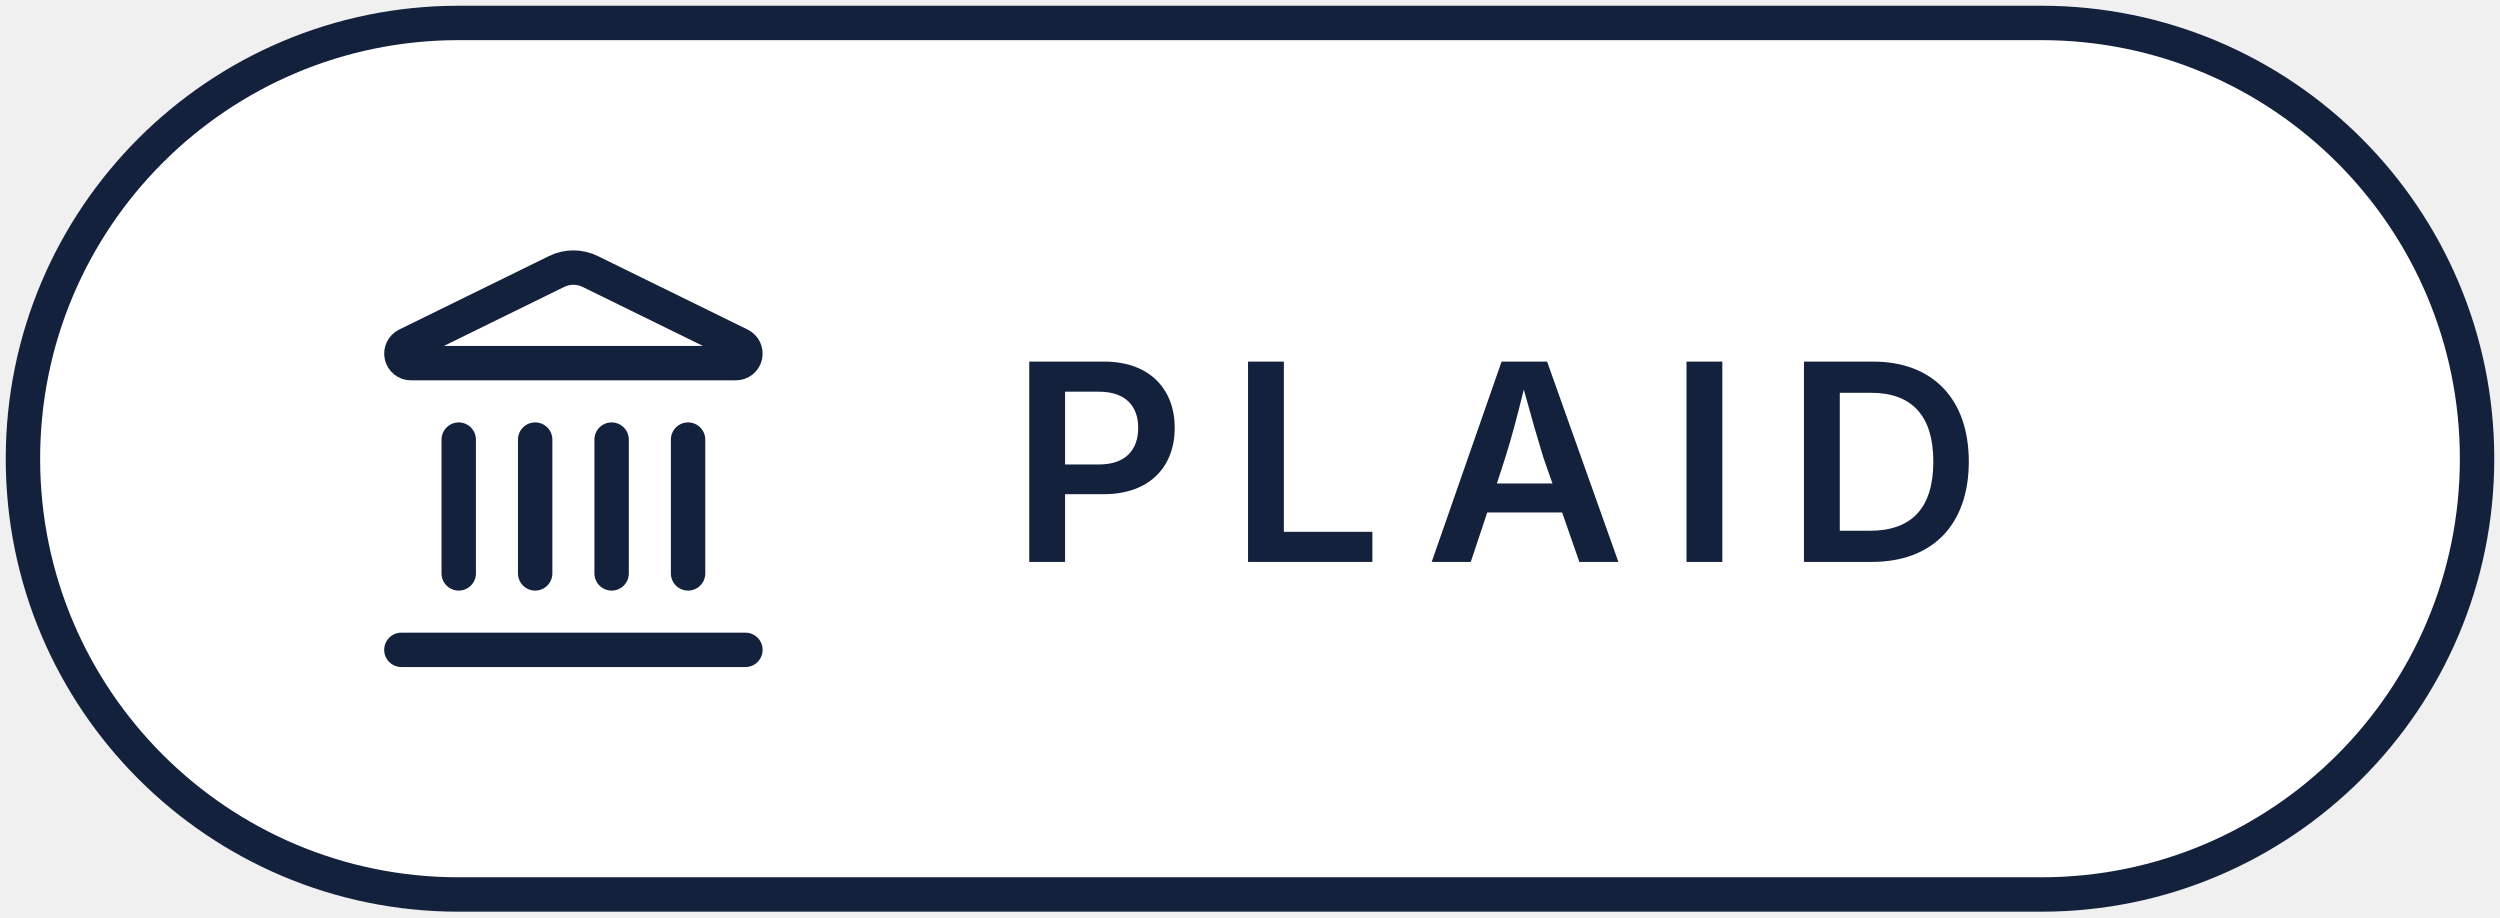
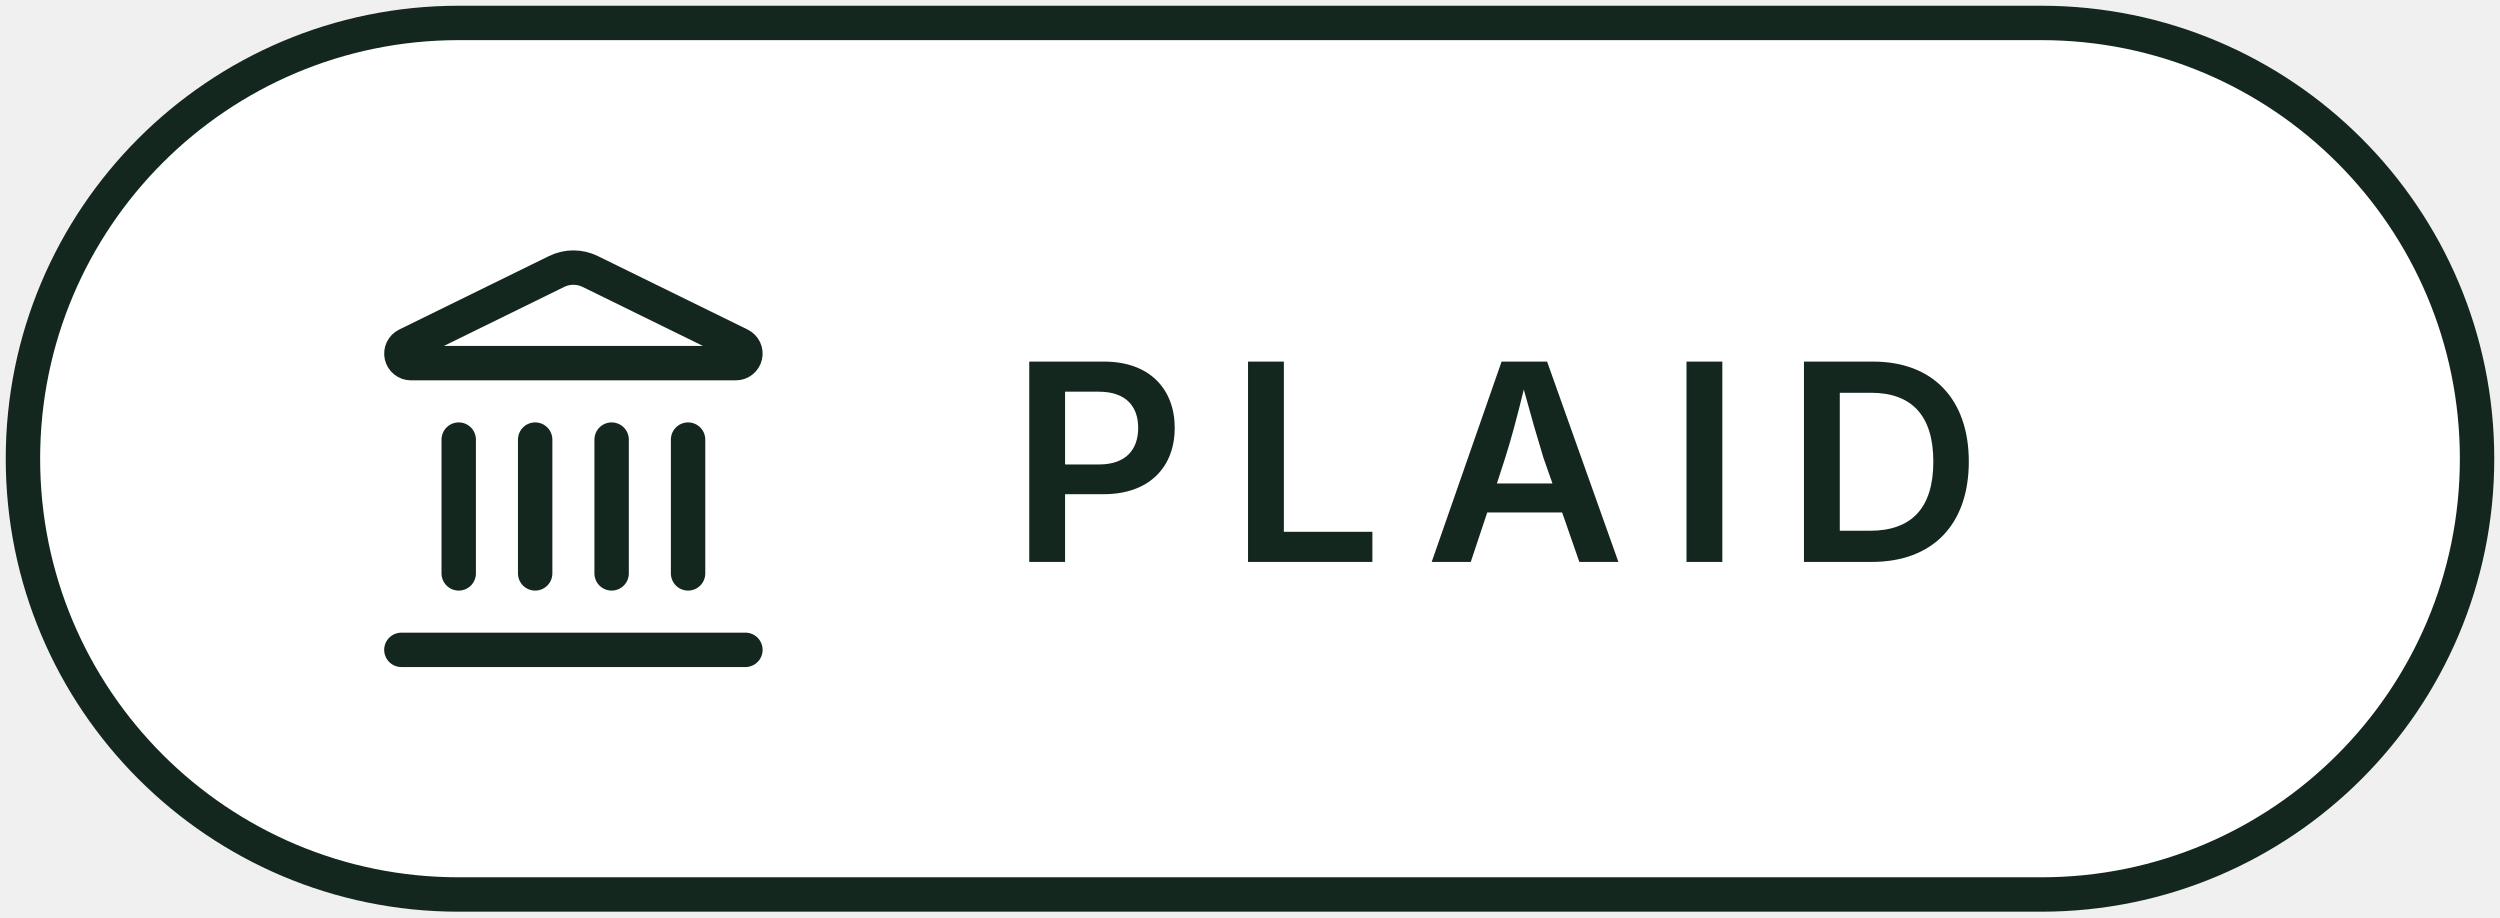
<svg xmlns="http://www.w3.org/2000/svg" viewBox="0 0 109 40" width="109" height="40" font-family="Inter, Helvetica, Arial, sans-serif">
  <defs>
    <pattern id="minor" width="20" height="20" patternUnits="userSpaceOnUse">
-       <path d="M20 0H0V20" fill="none" stroke="#e9eef6" stroke-width="0.6" />
+       <path d="M20 0H0V20" fill="none" stroke="#eceeed" stroke-width="0.6" />
    </pattern>
    <pattern id="major" width="100" height="100" patternUnits="userSpaceOnUse">
      <rect width="100" height="100" fill="url(#minor)" />
-       <path d="M100 0H0V100" fill="none" stroke="#d3dcea" stroke-width="0.9" />
+       <path d="M100 0H0V100" fill="none" stroke="#d9dcdb" stroke-width="0.9" />
    </pattern>
  </defs>
  <style>
- .ink{stroke:#14213d;fill:none;stroke-width:1.5;stroke-linejoin:round}.thin{stroke:#14213d;fill:none;stroke-width:1}
- .acc{stroke:#1f4fe0;fill:none;stroke-width:2}.dash{stroke:#14213d;fill:none;stroke-width:1;stroke-dasharray:4 3}
- .t{fill:#14213d;font-size:11px;letter-spacing:1.6px;font-weight:600}.s{fill:#4a5670;font-size:12px}
+ .ink{stroke:#14271f;fill:none;stroke-width:1.5;stroke-linejoin:round}.thin{stroke:#14271f;fill:none;stroke-width:1}
+ .acc{stroke:#1f7a4d;fill:none;stroke-width:2}.dash{stroke:#14271f;fill:none;stroke-width:1;stroke-dasharray:4 3}
+ .t{fill:#14271f;font-size:11px;letter-spacing:1.6px;font-weight:600}.s{fill:#5d6963;font-size:12px}
</style>
  <rect x="1" y="1" width="107" height="38" rx="19" class="ink" style="fill:#fff" />
-   <svg x="15" y="10" width="20" height="20" viewBox="0 0 24 24" fill="none" stroke="#14213d" stroke-width="1.8" stroke-linecap="round" stroke-linejoin="round">
+   <svg x="15" y="10" width="20" height="20" viewBox="0 0 24 24" fill="none" stroke="#14271f" stroke-width="1.8" stroke-linecap="round" stroke-linejoin="round">
    <path d="M10 18v-7" />
    <path d="M11.119 2.205a2 2 0 0 1 1.762 0l7.84 3.846A.5.5 0 0 1 20.5 7h-17a.5.5 0 0 1-.22-.949z" />
    <path d="M14 18v-7" />
    <path d="M18 18v-7" />
    <path d="M3 22h18" />
    <path d="M6 18v-7" />
  </svg>
  <text x="44" y="24.5" class="t" style="font-size:12px;letter-spacing:1.8px">PLAID</text>
</svg>
